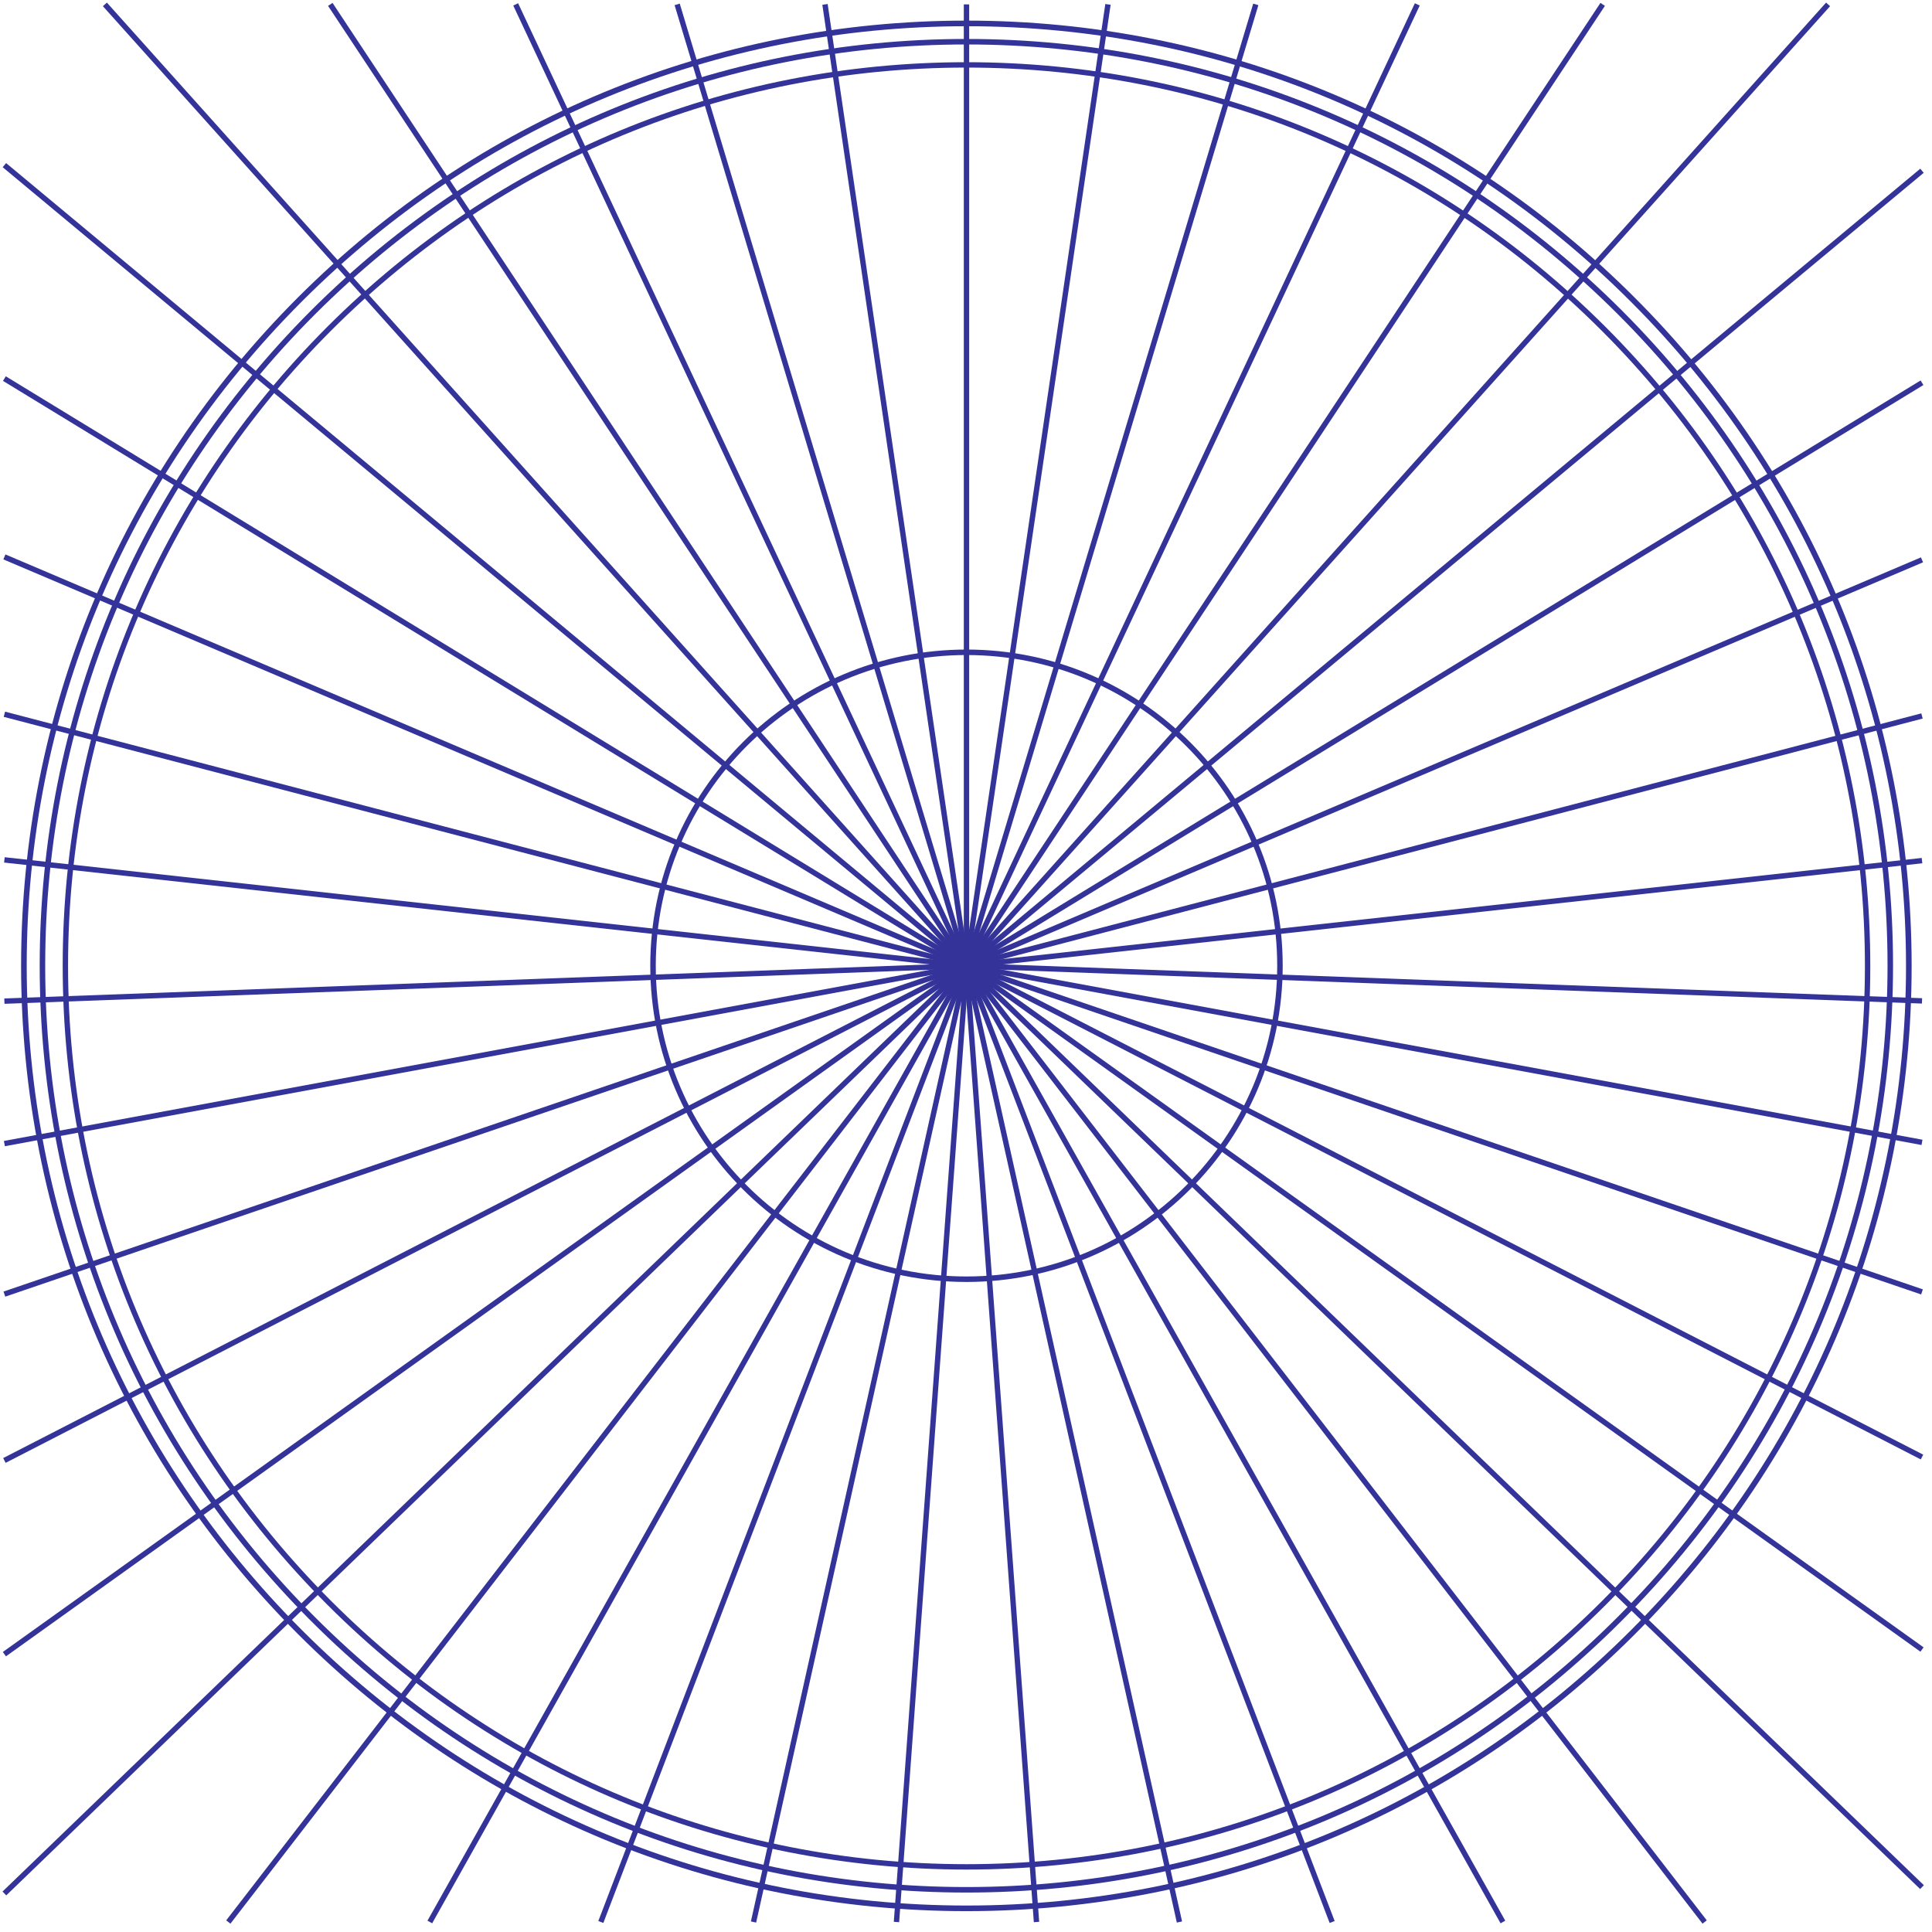
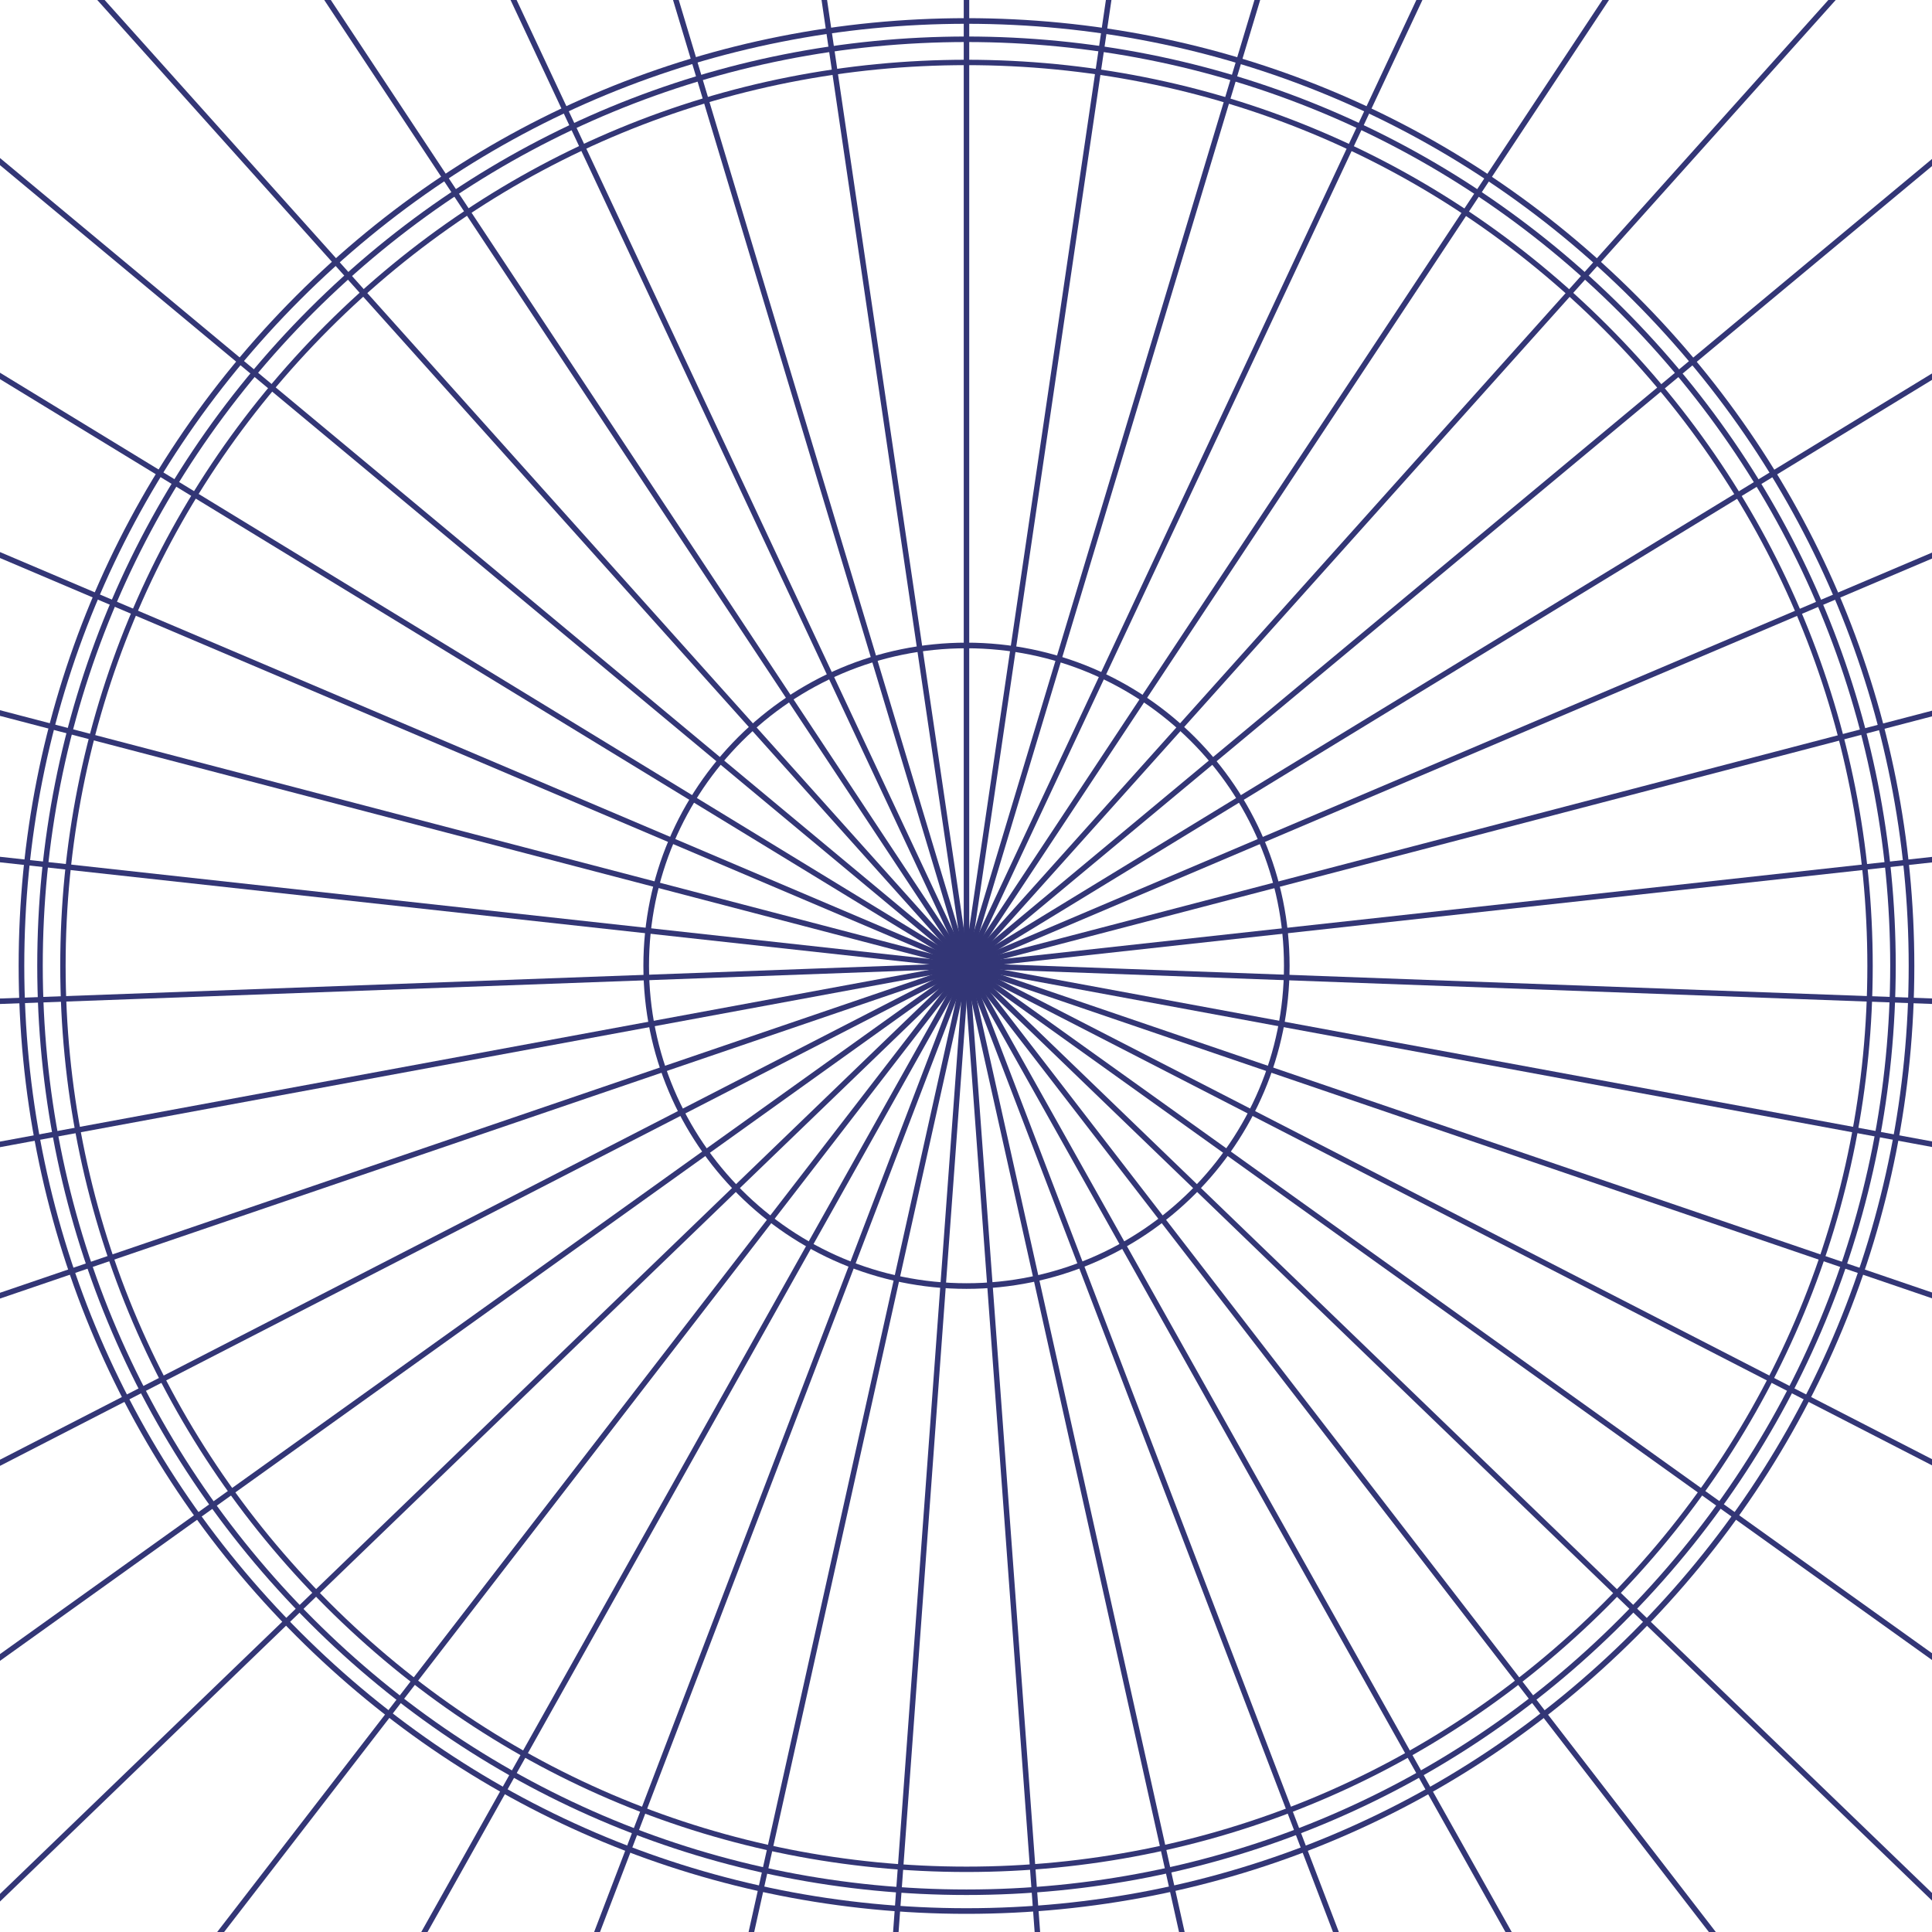
- <svg xmlns="http://www.w3.org/2000/svg" baseProfile="tiny" version="1.1" viewBox="0 0 792 792" xml:space="preserve">
-   <g fill="none" stroke="#339" stroke-miterlimit="10">
-     <path d="m396.2 774.7c-101.2 0-196.3-39.4-267.8-110.9s-111-166.7-111-267.9c0-101.1 39.4-196.3 110.9-267.8s166.7-111 267.9-111 196.3 39.4 267.8 110.9 110.9 166.7 110.9 267.8c0 101.2-39.4 196.3-110.9 267.8-71.5 71.7-166.7 111.1-267.8 111.1z" stroke-width="2.257" />
-     <path d="M396.2,765.3c-98.7,0-191.4-38.4-261.2-108.2   S26.8,494.6,26.8,395.9S65.2,204.5,135,134.7S297.5,26.6,396.2,26.6S587.6,65,657.4,134.8S765.6,297.3,765.6,396   s-38.4,191.4-108.2,261.2C587.6,726.9,494.8,765.3,396.2,765.3z" stroke-width="2.201" />
-     <circle cx="396.2" cy="395.9" r="128.5" stroke-width="2.254" />
-     <path d="M396.2,782.3C293,782.3,196,742.1,123,669.1   S9.8,499.1,9.8,395.9S50,195.7,123,122.7S293,9.6,396.2,9.6s200.2,40.2,273.1,113.2c73,73,113.2,170,113.2,273.2   s-40.2,200.2-113.2,273.2C596.4,742.1,499.4,782.3,396.2,782.3z" stroke-width="2.303" />
-     <g stroke-width="2.201">
-       <line x1="396.2" x2="396.2" y1="395.9" y2="1.8" />
-       <line x1="396.2" x2="454.2" y1="395.9" y2="1.8" />
-       <line x1="514.8" x2="396.2" y1="1.8" y2="395.9" />
-       <line x1="581" x2="396.2" y1="1.8" y2="395.9" />
-       <line x1="396.2" x2="657" y1="395.9" y2="1.8" />
-       <line x1="396.2" x2="749.4" y1="395.9" y2="1.8" />
-       <line x1="396.2" x2="787.9" y1="395.9" y2="70" />
-       <line x1="396.2" x2="787.9" y1="395.9" y2="156.9" />
-       <line x1="396.2" x2="787.9" y1="395.9" y2="229.5" />
-       <line x1="396.2" x2="787.9" y1="395.9" y2="293.5" />
-       <line x1="396.2" x2="787.9" y1="395.9" y2="352.8" />
-       <line x1="396.2" x2="787.9" y1="395.9" y2="410.3" />
-       <line x1="396.2" x2="787.9" y1="395.9" y2="468.3" />
-       <line x1="396.2" x2="787.9" y1="395.9" y2="529.6" />
-       <line x1="396.2" x2="787.9" y1="395.9" y2="597.3" />
-       <line x1="396.2" x2="787.9" y1="395.9" y2="676.2" />
-       <line x1="396.2" x2="787.9" y1="395.9" y2="773.6" />
-       <line x1="396.2" x2="698.8" y1="395.9" y2="787.9" />
-       <line x1="396.2" x2="616.1" y1="395.9" y2="787.9" />
-       <line x1="396.2" x2="546.1" y1="395.9" y2="787.9" />
-       <line x1="396.2" x2="483.5" y1="395.9" y2="787.9" />
-       <line x1="396.2" x2="424.9" y1="395.9" y2="787.9" />
-       <line x1="396.2" x2="367.5" y1="395.9" y2="787.9" />
-       <line x1="396.2" x2="308.9" y1="395.9" y2="787.9" />
-       <line x1="396.2" x2="246.3" y1="395.9" y2="787.9" />
-       <line x1="396.2" x2="176.2" y1="395.9" y2="787.9" />
-       <line x1="396.2" x2="93.6" y1="395.9" y2="787.9" />
-       <line x1="396.2" x2="1.8" y1="395.9" y2="776.2" />
-       <line x1="396.2" x2="1.8" y1="395.9" y2="678.1" />
-       <line x1="396.2" x2="1.8" y1="395.9" y2="598.7" />
-       <line x1="396.2" x2="1.8" y1="395.9" y2="530.5" />
-       <line x1="396.2" x2="1.8" y1="395.9" y2="468.8" />
-       <line x1="396.2" x2="1.8" y1="395.9" y2="410.4" />
-       <line x1="396.2" x2="1.8" y1="395.9" y2="352.5" />
-       <line x1="396.2" x2="1.8" y1="395.9" y2="292.8" />
-       <line x1="396.2" x2="1.8" y1="395.9" y2="228.3" />
-       <line x1="396.2" x2="1.8" y1="395.9" y2="155.2" />
-       <line x1="396.2" x2="1.8" y1="395.9" y2="67.7" />
-       <line x1="396.2" x2="43" y1="395.9" y2="1.8" />
-       <line x1="396.2" x2="135.4" y1="395.9" y2="1.8" />
-       <line x1="396.2" x2="211.4" y1="395.9" y2="1.8" />
-       <line x1="396.2" x2="277.6" y1="395.9" y2="1.8" />
-       <line x1="396.2" x2="338.2" y1="395.9" y2="1.8" />
+ <svg xmlns="http://www.w3.org/2000/svg" version="1.1" id="Layer_1" x="0px" y="0px" viewBox="0 0 792 792" style="enable-background:new 0 0 792 792;" xml:space="preserve">
+   <style type="text/css">
+ 	.st0{fill:none;stroke:#333676;stroke-width:2.264;stroke-miterlimit:10;}
+ 	.st1{fill:none;stroke:#333676;stroke-width:2.207;stroke-miterlimit:10;}
+ 	.st2{fill:none;stroke:#333676;stroke-width:2.303;stroke-miterlimit:10;}
+ 	.st3{fill:none;stroke:#333676;stroke-width:2.309;stroke-miterlimit:10;}
+ 	.st4{fill:none;stroke:#333676;stroke-width:2.25;stroke-miterlimit:10;}
+ 	.st5{display:none;}
+ 	.st6{display:inline;}
+ 	.st7{fill:none;stroke:#333399;stroke-width:2.254;stroke-miterlimit:10;}
+ 	.st8{fill:none;stroke:#333399;stroke-width:2.254;stroke-linejoin:round;stroke-miterlimit:10;}
+ 	.st9{display:inline;fill:none;stroke:#333399;stroke-width:2.242;stroke-miterlimit:10;}
+ </style>
+   <path class="st0" d="M396.2,775.7c-101.5,0-196.8-39.5-268.5-111.2S16.4,497.4,16.4,395.9c0-101.4,39.5-196.8,111.2-268.5  S294.8,16.1,396.2,16.1s196.8,39.5,268.5,111.2S776,294.5,776,395.8c0,101.5-39.5,196.8-111.2,268.5  C593.1,736.2,497.6,775.7,396.2,775.7L396.2,775.7z" />
+   <path class="st1" d="M396.2,766.3c-99,0-191.9-38.5-261.9-108.5S25.8,494.9,25.8,395.9S64.3,204,134.3,134S297.3,25.6,396.2,25.6  s191.9,38.5,261.9,108.5S766.6,297.1,766.6,396s-38.5,191.9-108.5,261.9C588.1,727.8,495.1,766.3,396.2,766.3z" />
+   <circle class="st2" cx="396.2" cy="395.9" r="131.3" />
+   <path class="st3" d="M396.2,783.4c-103.5,0-200.7-40.3-273.9-113.5S8.8,499.4,8.8,395.9S49.1,195.2,122.3,122S292.8,8.6,396.2,8.6  S597,48.9,670.1,122.1c73.2,73.2,113.5,170.5,113.5,273.9S743.3,596.8,670.1,670C597,743.1,499.7,783.4,396.2,783.4z" />
+   <g>
+     <line class="st4" x1="396.2" y1="395.9" x2="396.2" y2="-6.9" />
+     <line class="st4" x1="396.2" y1="395.9" x2="455.5" y2="-6.9" />
+     <line class="st4" x1="517.5" y1="-6.9" x2="396.2" y2="395.9" />
+     <line class="st4" x1="585.1" y1="-6.9" x2="396.2" y2="395.9" />
+     <line class="st4" x1="396.2" y1="395.9" x2="662.8" y2="-6.9" />
+     <line class="st4" x1="396.2" y1="395.9" x2="757.2" y2="-6.9" />
+     <line class="st4" x1="396.2" y1="395.9" x2="796.6" y2="62.8" />
+     <line class="st4" x1="396.2" y1="395.9" x2="796.6" y2="151.6" />
+     <line class="st4" x1="396.2" y1="395.9" x2="796.6" y2="225.8" />
+     <line class="st4" x1="396.2" y1="395.9" x2="796.6" y2="291.3" />
+     <line class="st4" x1="396.2" y1="395.9" x2="796.6" y2="351.9" />
+     <line class="st4" x1="396.2" y1="395.9" x2="796.6" y2="410.6" />
+     <line class="st4" x1="396.2" y1="395.9" x2="796.6" y2="469.9" />
+     <line class="st4" x1="396.2" y1="395.9" x2="796.6" y2="532.6" />
+     <line class="st4" x1="396.2" y1="395.9" x2="796.6" y2="601.8" />
+     <line class="st4" x1="396.2" y1="395.9" x2="796.6" y2="682.4" />
+     <line class="st4" x1="396.2" y1="395.9" x2="796.6" y2="782" />
+     <line class="st4" x1="396.2" y1="395.9" x2="705.5" y2="796.6" />
+     <line class="st4" x1="396.2" y1="395.9" x2="621" y2="796.6" />
+     <line class="st4" x1="396.2" y1="395.9" x2="549.4" y2="796.6" />
+     <line class="st4" x1="396.2" y1="395.9" x2="485.5" y2="796.6" />
+     <line class="st4" x1="396.2" y1="395.9" x2="425.6" y2="796.6" />
+     <line class="st4" x1="396.2" y1="395.9" x2="366.9" y2="796.6" />
+     <line class="st4" x1="396.2" y1="395.9" x2="307" y2="796.6" />
+     <line class="st4" x1="396.2" y1="395.9" x2="243" y2="796.6" />
+     <line class="st4" x1="396.2" y1="395.9" x2="171.4" y2="796.6" />
+     <line class="st4" x1="396.2" y1="395.9" x2="86.9" y2="796.6" />
+     <line class="st4" x1="396.2" y1="395.9" x2="-6.9" y2="784.6" />
+     <line class="st4" x1="396.2" y1="395.9" x2="-6.9" y2="684.4" />
+     <line class="st4" x1="396.2" y1="395.9" x2="-6.9" y2="603.2" />
+     <line class="st4" x1="396.2" y1="395.9" x2="-6.9" y2="533.5" />
+     <line class="st4" x1="396.2" y1="395.9" x2="-6.9" y2="470.4" />
+     <line class="st4" x1="396.2" y1="395.9" x2="-6.9" y2="410.7" />
+     <line class="st4" x1="396.2" y1="395.9" x2="-6.9" y2="351.6" />
+     <line class="st4" x1="396.2" y1="395.9" x2="-6.9" y2="290.5" />
+     <line class="st4" x1="396.2" y1="395.9" x2="-6.9" y2="224.6" />
+     <line class="st4" x1="396.2" y1="395.9" x2="-6.9" y2="149.9" />
+     <line class="st4" x1="396.2" y1="395.9" x2="-6.9" y2="60.5" />
+     <line class="st4" x1="396.2" y1="395.9" x2="35.2" y2="-6.9" />
+     <line class="st4" x1="396.2" y1="395.9" x2="129.7" y2="-6.9" />
+     <line class="st4" x1="396.2" y1="395.9" x2="207.3" y2="-6.9" />
+     <line class="st4" x1="396.2" y1="395.9" x2="275" y2="-6.9" />
+     <line class="st4" x1="396.2" y1="395.9" x2="336.9" y2="-6.9" />
+   </g>
+   <g class="st5">
+     <g class="st6">
+       <path class="st7" d="M395.2,240.1c-25.1,0-29.4-22.1-29.4-38.8c0,0-63-17.9-63-40c0-16.2,15.4-17.8,25.5-17.8    c2.5,0,4.7,0.1,6.2,0.1c0.6,0,1.1,0,1.7-0.1c4.7-0.8,14.6-0.4-5.1-32.4s-26-53.7-13-53.7s40.6-0.8,47.4-0.8    c6.7,0,22.6,35.5,29.7,35.5s22.9-35.5,29.6-35.5s34.3,0.8,47.4,0.8c13,0,6.7,21.7-13,53.7s-9.9,31.6-5.1,32.4    c0.6,0.1,1.1,0.1,1.7,0.1c1.6,0,3.7-0.1,6.2-0.1c10.1,0,25.5,1.6,25.5,17.8c0,22.1-63,40-63,40C424.5,218,420.2,240.1,395.2,240.1    " />
+       <path class="st7" d="M273.8,298.9c-15.6,19.6-35.6,9.2-48.7-1.2c0,0-53.3,38.1-70.5,24.3c-12.6-10.1-4.3-23.1,2-31.1    c1.6-2,3-3.6,4-4.8c0.4-0.4,0.7-0.9,1-1.4c2.3-4.2,8.8-11.7-28.5-16.2S74.9,255.4,83,245.2s24.7-32.3,28.9-37.5s41.9,4.5,46.3-1.1    c4.4-5.5-13.5-40-9.3-45.3c4.2-5.2,22-26.3,30.2-36.5c8.1-10.2,21.1,8.3,33.8,43.6s18.5,27.4,22.1,24.2c0.4-0.4,0.8-0.8,1.1-1.3    c1-1.2,2.2-3,3.8-4.9c6.3-7.9,17.2-19,29.8-8.9c17.3,13.8-8,74.2-8,74.2C274.8,262.2,289.4,279.4,273.8,298.9" />
+       <path class="st7" d="M244.2,430.3c5.6,24.4-15,33.6-31.3,37.3c0,0-3.4,65.4-25,70.3c-15.8,3.6-20.7-11.1-23-21    c-0.6-2.4-0.9-4.6-1.3-6.1c-0.1-0.6-0.3-1.1-0.5-1.6c-1.8-4.4-3.6-14.2-30.4,12.2C106,547.7,86.2,558.7,83.3,546    s-9.8-39.4-11.3-46c-1.5-6.5,29.6-29.9,28-36.8s-39.7-14.4-41.2-21c-1.5-6.5-6.9-33.7-9.8-46.3s19.7-11.4,55.2,0.7    s33,2.6,32.7-2.2c-0.1-0.6-0.1-1.1-0.3-1.7c-0.3-1.5-0.9-3.6-1.5-6c-2.3-9.9-4.1-25.3,11.6-28.9c21.5-4.9,53,52.5,53,52.5    C216.1,406.6,238.6,405.9,244.2,430.3" />
+       <path class="st7" d="M328.4,535.4c22.6,10.9,16.9,32.7,9.6,47.7c0,0,49,43.4,39.4,63.4c-7,14.6-21.6,9.3-30.7,4.9    c-2.2-1.1-4.2-2.1-5.5-2.8c-0.5-0.3-1-0.5-1.6-0.6c-4.6-1.3-13.3-6-9.4,31.4s0.2,59.6-11.5,54s-37-16.9-43-19.8    s-4.9-41.8-11.3-44.9s-36,22.1-42.1,19.2c-6-2.9-30.6-15.6-42.3-21.3s3.4-22.5,35-42.7s22.6-24.2,18.7-26.9    c-0.5-0.3-1-0.6-1.5-0.8c-1.4-0.7-3.4-1.5-5.6-2.6c-9.1-4.4-22.3-12.5-15.3-27.1c9.6-19.9,74.1-8.7,74.1-8.7    C292.4,542.5,305.8,524.5,328.4,535.4" />
+       <path class="st7" d="M463.1,535.1c22.6-10.9,36.1,7.2,43.3,22.2c0,0,64.5-11.2,74.1,8.7c7,14.6-6.2,22.7-15.3,27.1    c-2.2,1.1-4.3,1.9-5.6,2.6c-0.5,0.2-1,0.5-1.5,0.8c-3.9,2.8-13,6.7,18.7,26.9s46.7,37,35,42.7c-11.7,5.6-36.3,18.4-42.3,21.3    s-35.8-22.2-42.2-19.1s-5.2,41.9-11.3,44.8c-6,2.9-31.3,14.2-43,19.8s-15.5-16.6-11.6-54s-4.8-32.7-9.4-31.4    c-0.5,0.2-1.1,0.4-1.6,0.6c-1.4,0.7-3.3,1.7-5.5,2.8c-9.1,4.4-23.7,9.7-30.7-4.9c-9.6-19.9,39.4-63.4,39.4-63.4    C446.3,567.7,440.6,546,463.1,535.1" />
+       <path class="st7" d="M547,429.6c5.6-24.4,28.1-23.7,44.4-20c0,0,31.5-57.4,53-52.5c15.8,3.6,13.9,19,11.6,28.9    c-0.6,2.4-1.1,4.5-1.5,6c-0.1,0.6-0.2,1.1-0.3,1.7c-0.3,4.8-2.9,14.3,32.7,2.2c35.5-12.1,58.1-13.5,55.2-0.8s-8.3,39.8-9.7,46.3    c-1.5,6.5-39.7,14.1-41.2,21c-1.6,6.9,29.5,30.2,28,36.8c-1.5,6.5-8.4,33.3-11.3,46s-22.6,1.7-49.4-24.6s-28.6-16.6-30.4-12.2    c-0.2,0.5-0.4,1.1-0.5,1.6c-0.3,1.5-0.7,3.6-1.3,6.1c-2.3,9.9-7.2,24.6-23,21c-21.5-4.9-25-70.3-25-70.3    C562,463.1,541.4,454,547,429.6" />
+       <path class="st7" d="M516.8,298.3c-15.6-19.6-1-36.7,12-47.2c0,0-25.3-60.4-8-74.2c12.6-10.1,23.5,1,29.8,8.9    c1.6,2,2.8,3.7,3.8,4.9c0.4,0.5,0.7,0.9,1.1,1.3c3.6,3.2,9.4,11.2,22.1-24.2s25.7-53.8,33.8-43.6s26,31.3,30.2,36.5    s-13.7,39.8-9.3,45.4s42-4.2,46.2,1s20.8,27.3,28.9,37.5s-12.8,18.8-50.1,23.3s-30.8,12-28.5,16.2c0.3,0.5,0.6,1,1,1.4    c1,1.2,2.4,2.8,4,4.8c6.3,7.9,14.7,21,2,31.1C618.7,335,565.4,297,565.4,297C552.3,307.4,532.4,317.8,516.8,298.3" />
+       <polygon class="st8" points="333.5,57.5 395.1,240.1 456.7,57.5 317.6,179.3 472.7,179.3   " />
+       <polygon class="st8" points="92.3,234.4 273.5,300.1 169.1,138.1 177.6,322.8 274.3,201.5   " />
+       <polygon class="st8" points="80.3,533.3 244.6,432.6 52.9,413.2 202.6,521.7 168,370.5   " />
+       <polygon class="st8" points="306.5,729 330.1,537.7 195.5,675.6 373.6,626.1 233.9,558.9   " />
+       <polygon class="st8" points="600.5,674.1 465.7,536.4 489.6,727.6 561.9,557.5 422.3,624.9   " />
+       <polygon class="st8" points="740.9,410 549.2,429.5 713.6,530.1 625.6,367.4 591.3,518.7   " />
+       <polygon class="st8" points="621.8,135.6 517.6,297.7 698.7,231.8 516.7,199.2 613.6,320.3   " />
    </g>
-   </g>
-   <g display="none" fill="none" stroke="#339" stroke-miterlimit="10">
-     <g display="inline" stroke-width="2.254">
-       <path d="m395.2 240.1c-25.1 0-29.4-22.1-29.4-38.8 0 0-63-17.9-63-40 0-16.2 15.4-17.8 25.5-17.8 2.5 0 4.7 0.1 6.2 0.1 0.6 0 1.1 0 1.7-0.1 4.7-0.8 14.6-0.4-5.1-32.4s-26-53.7-13-53.7 40.6-0.8 47.4-0.8c6.7 0 22.6 35.5 29.7 35.5s22.9-35.5 29.6-35.5 34.3 0.8 47.4 0.8c13 0 6.7 21.7-13 53.7s-9.9 31.6-5.1 32.4c0.6 0.1 1.1 0.1 1.7 0.1 1.6 0 3.7-0.1 6.2-0.1 10.1 0 25.5 1.6 25.5 17.8 0 22.1-63 40-63 40 0 16.7-4.3 38.8-29.3 38.8" />
-       <path d="m273.8 298.9c-15.6 19.6-35.6 9.2-48.7-1.2 0 0-53.3 38.1-70.5 24.3-12.6-10.1-4.3-23.1 2-31.1 1.6-2 3-3.6 4-4.8 0.4-0.4 0.7-0.9 1-1.4 2.3-4.2 8.8-11.7-28.5-16.2s-58.2-13.1-50.1-23.3 24.7-32.3 28.9-37.5 41.9 4.5 46.3-1.1c4.4-5.5-13.5-40-9.3-45.3 4.2-5.2 22-26.3 30.2-36.5 8.1-10.2 21.1 8.3 33.8 43.6s18.5 27.4 22.1 24.2c0.4-0.4 0.8-0.8 1.1-1.3 1-1.2 2.2-3 3.8-4.9 6.3-7.9 17.2-19 29.8-8.9 17.3 13.8-8 74.2-8 74.2 13.1 10.5 27.7 27.7 12.1 47.2" />
-       <path d="m244.2 430.3c5.6 24.4-15 33.6-31.3 37.3 0 0-3.4 65.4-25 70.3-15.8 3.6-20.7-11.1-23-21-0.6-2.4-0.9-4.6-1.3-6.1-0.1-0.6-0.3-1.1-0.5-1.6-1.8-4.4-3.6-14.2-30.4 12.2-26.7 26.3-46.5 37.3-49.4 24.6s-9.8-39.4-11.3-46c-1.5-6.5 29.6-29.9 28-36.8s-39.7-14.4-41.2-21c-1.5-6.5-6.9-33.7-9.8-46.3s19.7-11.4 55.2 0.7 33 2.6 32.7-2.2c-0.1-0.6-0.1-1.1-0.3-1.7-0.3-1.5-0.9-3.6-1.5-6-2.3-9.9-4.1-25.3 11.6-28.9 21.5-4.9 53 52.5 53 52.5 16.4-3.7 38.9-4.4 44.5 20" />
-       <path d="m328.4 535.4c22.6 10.9 16.9 32.7 9.6 47.7 0 0 49 43.4 39.4 63.4-7 14.6-21.6 9.3-30.7 4.9-2.2-1.1-4.2-2.1-5.5-2.8-0.5-0.3-1-0.5-1.6-0.6-4.6-1.3-13.3-6-9.4 31.4s0.2 59.6-11.5 54-37-16.9-43-19.8-4.9-41.8-11.3-44.9-36 22.1-42.1 19.2c-6-2.9-30.6-15.6-42.3-21.3s3.4-22.5 35-42.7 22.6-24.2 18.7-26.9c-0.5-0.3-1-0.6-1.5-0.8-1.4-0.7-3.4-1.5-5.6-2.6-9.1-4.4-22.3-12.5-15.3-27.1 9.6-19.9 74.1-8.7 74.1-8.7 7-15.3 20.4-33.3 43-22.4" />
-       <path d="m463.1 535.1c22.6-10.9 36.1 7.2 43.3 22.2 0 0 64.5-11.2 74.1 8.7 7 14.6-6.2 22.7-15.3 27.1-2.2 1.1-4.3 1.9-5.6 2.6-0.5 0.2-1 0.5-1.5 0.8-3.9 2.8-13 6.7 18.7 26.9s46.7 37 35 42.7c-11.7 5.6-36.3 18.4-42.3 21.3s-35.8-22.2-42.2-19.1-5.2 41.9-11.3 44.8c-6 2.9-31.3 14.2-43 19.8s-15.5-16.6-11.6-54-4.8-32.7-9.4-31.4c-0.5 0.2-1.1 0.4-1.6 0.6-1.4 0.7-3.3 1.7-5.5 2.8-9.1 4.4-23.7 9.7-30.7-4.9-9.6-19.9 39.4-63.4 39.4-63.4-7.3-14.9-13-36.6 9.5-47.5" />
-       <path d="m547 429.6c5.6-24.4 28.1-23.7 44.4-20 0 0 31.5-57.4 53-52.5 15.8 3.6 13.9 19 11.6 28.9-0.6 2.4-1.1 4.5-1.5 6-0.1 0.6-0.2 1.1-0.3 1.7-0.3 4.8-2.9 14.3 32.7 2.2 35.5-12.1 58.1-13.5 55.2-0.8s-8.3 39.8-9.7 46.3c-1.5 6.5-39.7 14.1-41.2 21-1.6 6.9 29.5 30.2 28 36.8-1.5 6.5-8.4 33.3-11.3 46s-22.6 1.7-49.4-24.6-28.6-16.6-30.4-12.2c-0.2 0.5-0.4 1.1-0.5 1.6-0.3 1.5-0.7 3.6-1.3 6.1-2.3 9.9-7.2 24.6-23 21-21.5-4.9-25-70.3-25-70.3-16.3-3.7-36.9-12.8-31.3-37.2" />
-       <path d="m516.8 298.3c-15.6-19.6-1-36.7 12-47.2 0 0-25.3-60.4-8-74.2 12.6-10.1 23.5 1 29.8 8.9 1.6 2 2.8 3.7 3.8 4.9 0.4 0.5 0.7 0.9 1.1 1.3 3.6 3.2 9.4 11.2 22.1-24.2s25.7-53.8 33.8-43.6 26 31.3 30.2 36.5-13.7 39.8-9.3 45.4 42-4.2 46.2 1 20.8 27.3 28.9 37.5-12.8 18.8-50.1 23.3-30.8 12-28.5 16.2c0.3 0.5 0.6 1 1 1.4 1 1.2 2.4 2.8 4 4.8 6.3 7.9 14.7 21 2 31.1-17.1 13.6-70.4-24.4-70.4-24.4-13.1 10.4-33 20.8-48.6 1.3" />
-       <polygon points="333.5 57.5 395.1 240.1 456.7 57.5 317.6 179.3 472.7 179.3" stroke-linejoin="round" />
-       <polygon points="92.3 234.4 273.5 300.1 169.1 138.1 177.6 322.8 274.3 201.5" stroke-linejoin="round" />
-       <polygon points="80.3 533.3 244.6 432.6 52.9 413.2 202.6 521.7 168 370.5" stroke-linejoin="round" />
-       <polygon points="306.5 729 330.1 537.7 195.5 675.6 373.6 626.1 233.9 558.9" stroke-linejoin="round" />
-       <polygon points="600.5 674.1 465.7 536.4 489.6 727.6 561.9 557.5 422.3 624.9" stroke-linejoin="round" />
-       <polygon points="740.9 410 549.2 429.5 713.6 530.1 625.6 367.4 591.3 518.7" stroke-linejoin="round" />
-       <polygon points="621.8 135.6 517.6 297.7 698.7 231.8 516.7 199.2 613.6 320.3" stroke-linejoin="round" />
-     </g>
-     <path d="m624.9 563.7c-60.7-13.9-98.7-74.3-84.8-135s74.3-98.7 135-84.8c28.1 6.4 51.3 22.8 66.8 44.6-1.1-47.6-11.7-93.7-31-135.9-4.6 26.1-18.4 50.6-40.7 68.4-48.7 38.8-119.6 30.8-158.5-17.8-38.8-48.7-30.8-119.6 17.8-158.5 22.2-17.7 48.9-25.6 75.2-24.5-37-28.2-78.9-48.4-123.7-59.7 17.2 19.8 27.6 45.6 27.6 73.9 0 62.3-50.5 112.7-112.7 112.7s-112.7-50.5-112.7-112.7c0-28.4 10.5-54.3 27.8-74.1-44.8 11.2-86.9 31.4-124.1 59.5 26.2-1.1 52.9 6.9 75 24.5 48.7 38.8 56.7 109.8 17.9 158.5s-109.8 56.7-158.4 17.9c-22.4-17.9-36.2-42.5-40.8-68.7-19.5 42-30.2 88-31.4 135.6 15.5-21.6 38.6-37.9 66.6-44.3 60.7-13.9 121.2 24.1 135 84.8 13.9 60.7-24.1 121.2-84.8 135-28.5 6.5-56.9 1.6-80.4-11.7 16.5 32.8 38.3 63.2 65 89.9 7.5 7.5 15.2 14.5 23.3 21.2-7.7-26-6.2-54.8 6.5-81.1 27-56.1 94.4-79.7 150.5-52.7s79.7 94.4 52.7 150.5c-12.8 26.6-34.7 45.9-60.2 56 23.5 5 47.7 7.5 72.3 7.5 24.2 0 48-2.5 71.2-7.3-25.3-10.1-47.1-29.3-59.9-55.8-27-56.1-3.4-123.5 52.7-150.5s123.5-3.4 150.5 52.7c12.7 26.4 14.2 55.4 6.4 81.5 8.3-6.9 16.4-14.2 24.1-22 26.5-26.5 48.2-56.6 64.7-89.2-23.8 13.3-52.1 18.1-80.5 11.6z" display="inline" stroke-width="2.242" />
+     <path class="st9" d="M624.9,563.7c-60.7-13.9-98.7-74.3-84.8-135s74.3-98.7,135-84.8c28.1,6.4,51.3,22.8,66.8,44.6   c-1.1-47.6-11.7-93.7-31-135.9c-4.6,26.1-18.4,50.6-40.7,68.4c-48.7,38.8-119.6,30.8-158.5-17.8c-38.8-48.7-30.8-119.6,17.8-158.5   c22.2-17.7,48.9-25.6,75.2-24.5C567.7,92,525.8,71.8,481,60.5c17.2,19.8,27.6,45.6,27.6,73.9c0,62.3-50.5,112.7-112.7,112.7   s-112.7-50.5-112.7-112.7c0-28.4,10.5-54.3,27.8-74.1c-44.8,11.2-86.9,31.4-124.1,59.5c26.2-1.1,52.9,6.9,75,24.5   c48.7,38.8,56.7,109.8,17.9,158.5S170,359.5,121.4,320.7C99,302.8,85.2,278.2,80.6,252c-19.5,42-30.2,88-31.4,135.6   c15.5-21.6,38.6-37.9,66.6-44.3c60.7-13.9,121.2,24.1,135,84.8c13.9,60.7-24.1,121.2-84.8,135c-28.5,6.5-56.9,1.6-80.4-11.7   c16.5,32.8,38.3,63.2,65,89.9c7.5,7.5,15.2,14.5,23.3,21.2c-7.7-26-6.2-54.8,6.5-81.1c27-56.1,94.4-79.7,150.5-52.7   s79.7,94.4,52.7,150.5c-12.8,26.6-34.7,45.9-60.2,56c23.5,5,47.7,7.5,72.3,7.5c24.2,0,48-2.5,71.2-7.3   c-25.3-10.1-47.1-29.3-59.9-55.8c-27-56.1-3.4-123.5,52.7-150.5s123.5-3.4,150.5,52.7c12.7,26.4,14.2,55.4,6.4,81.5   c8.3-6.9,16.4-14.2,24.1-22c26.5-26.5,48.2-56.6,64.7-89.2C681.6,565.4,653.3,570.2,624.9,563.7L624.9,563.7z" />
  </g>
</svg>
